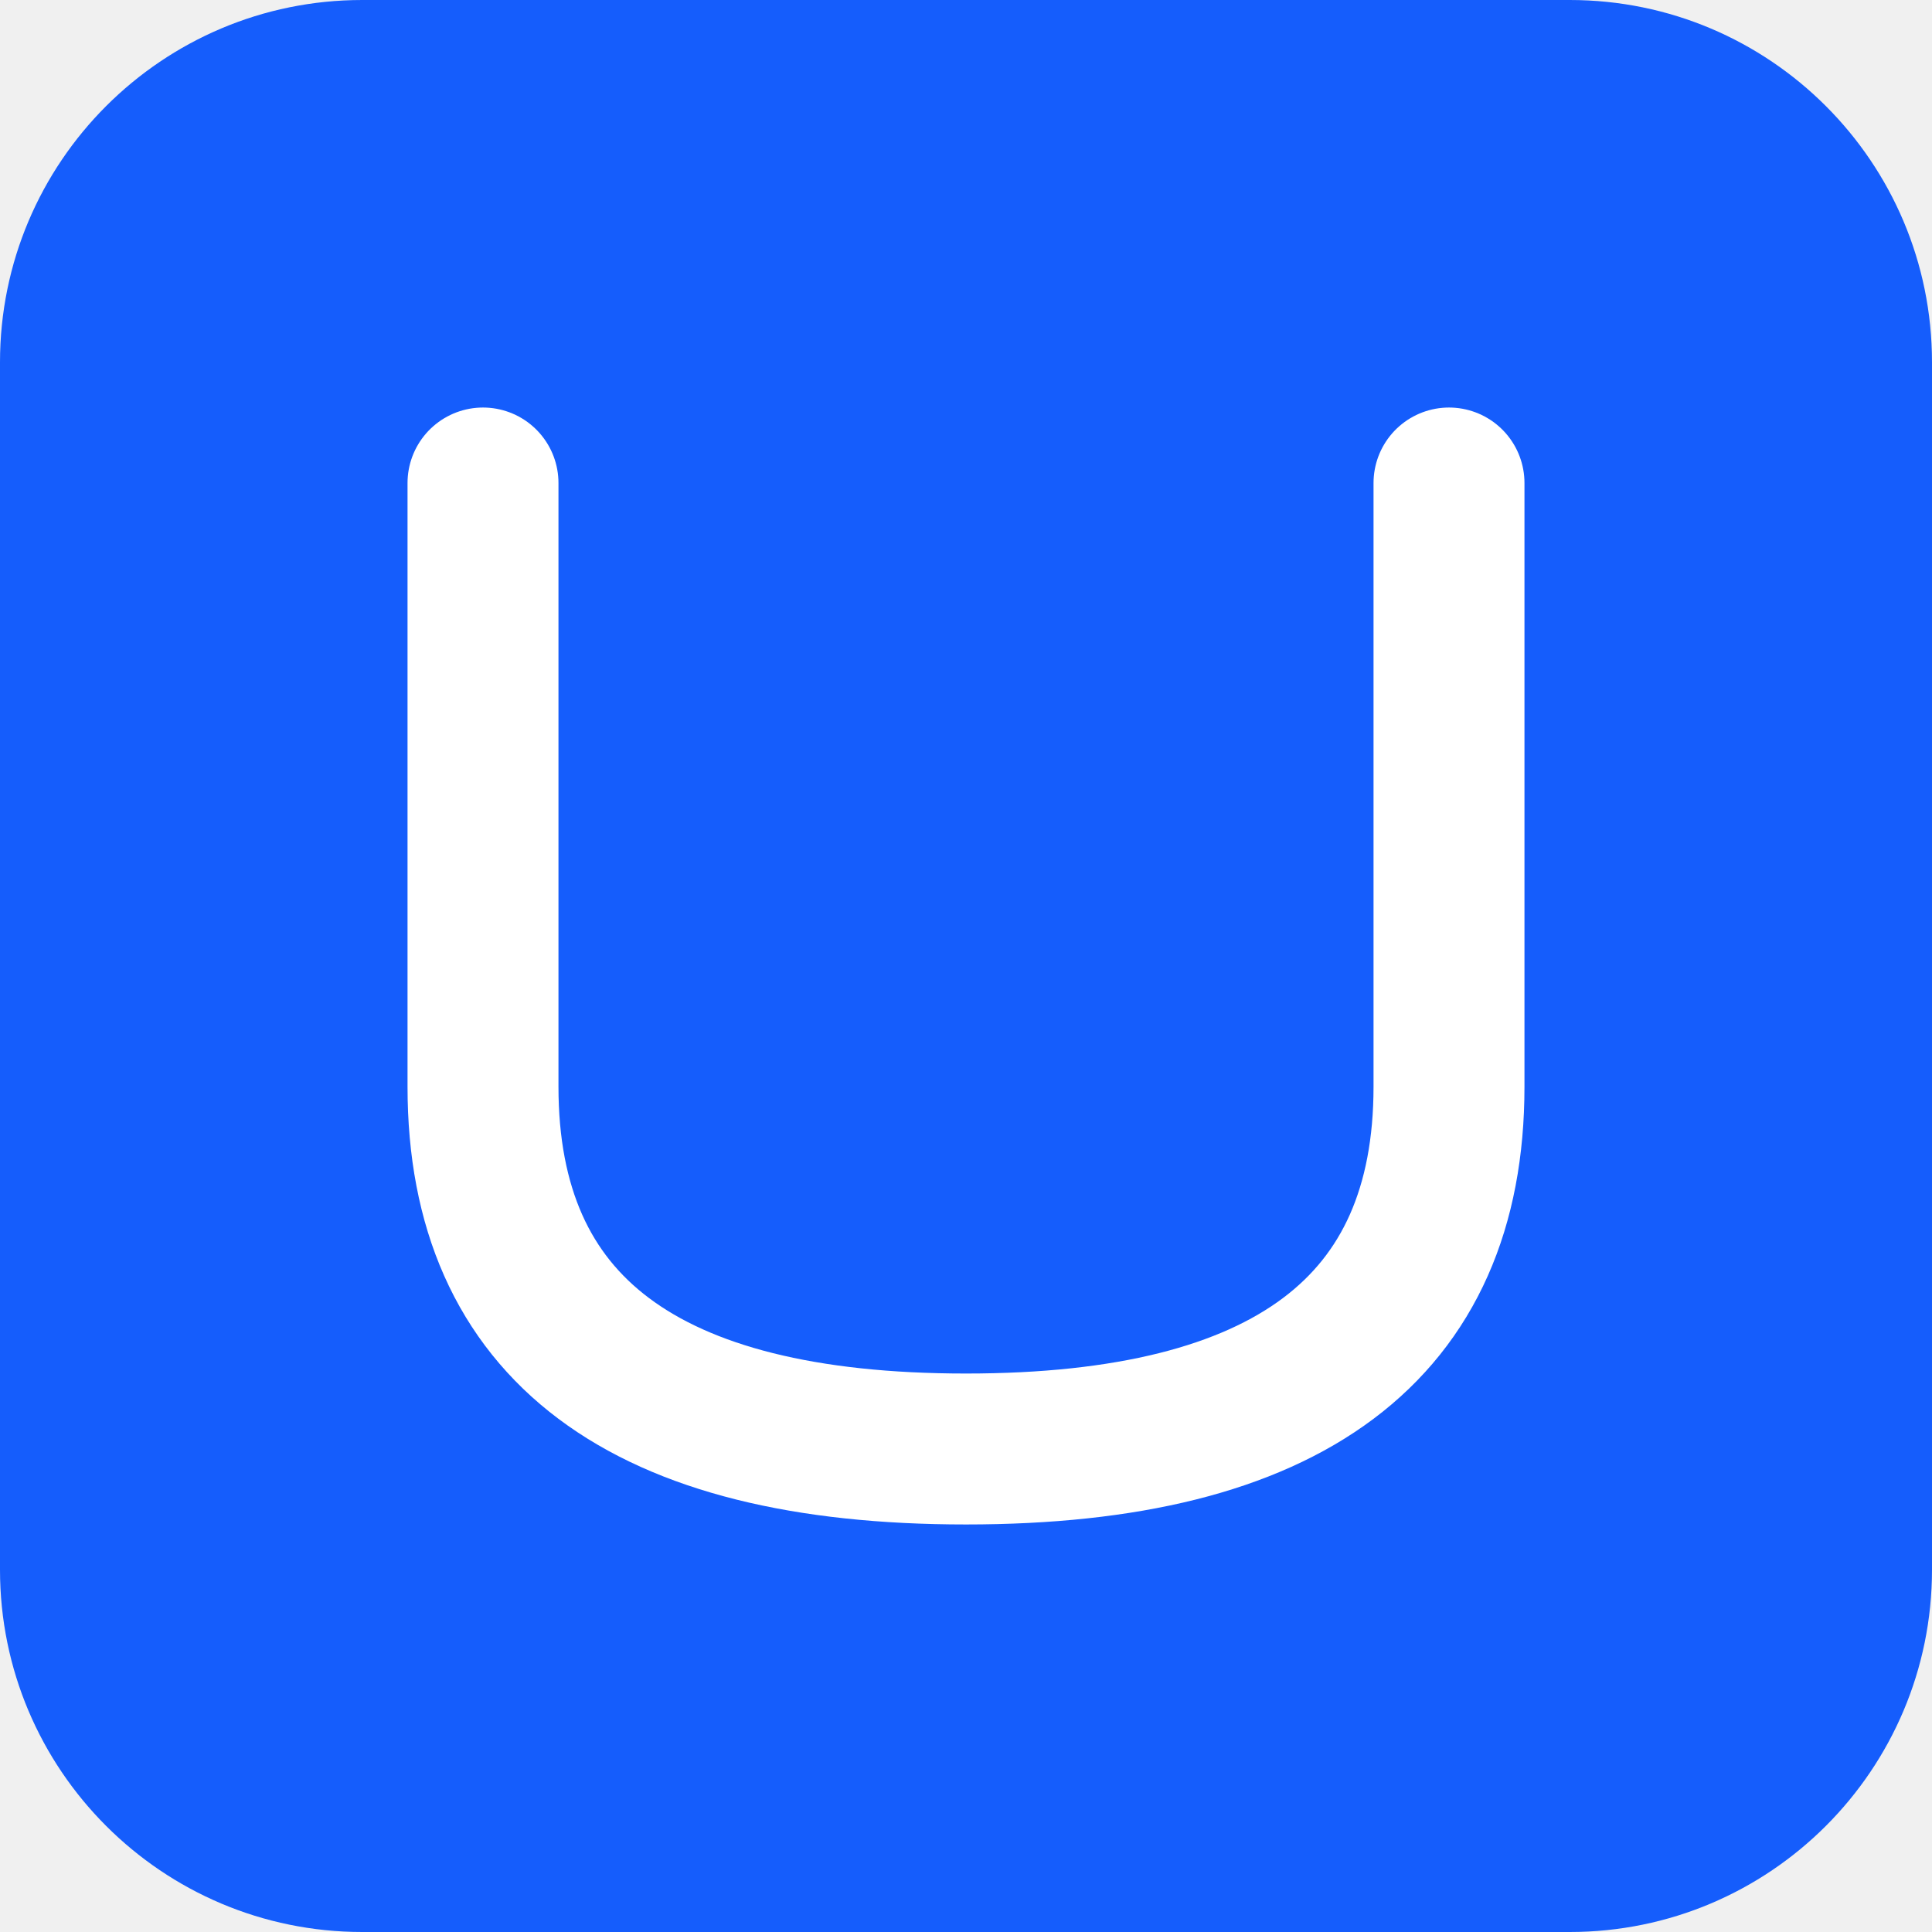
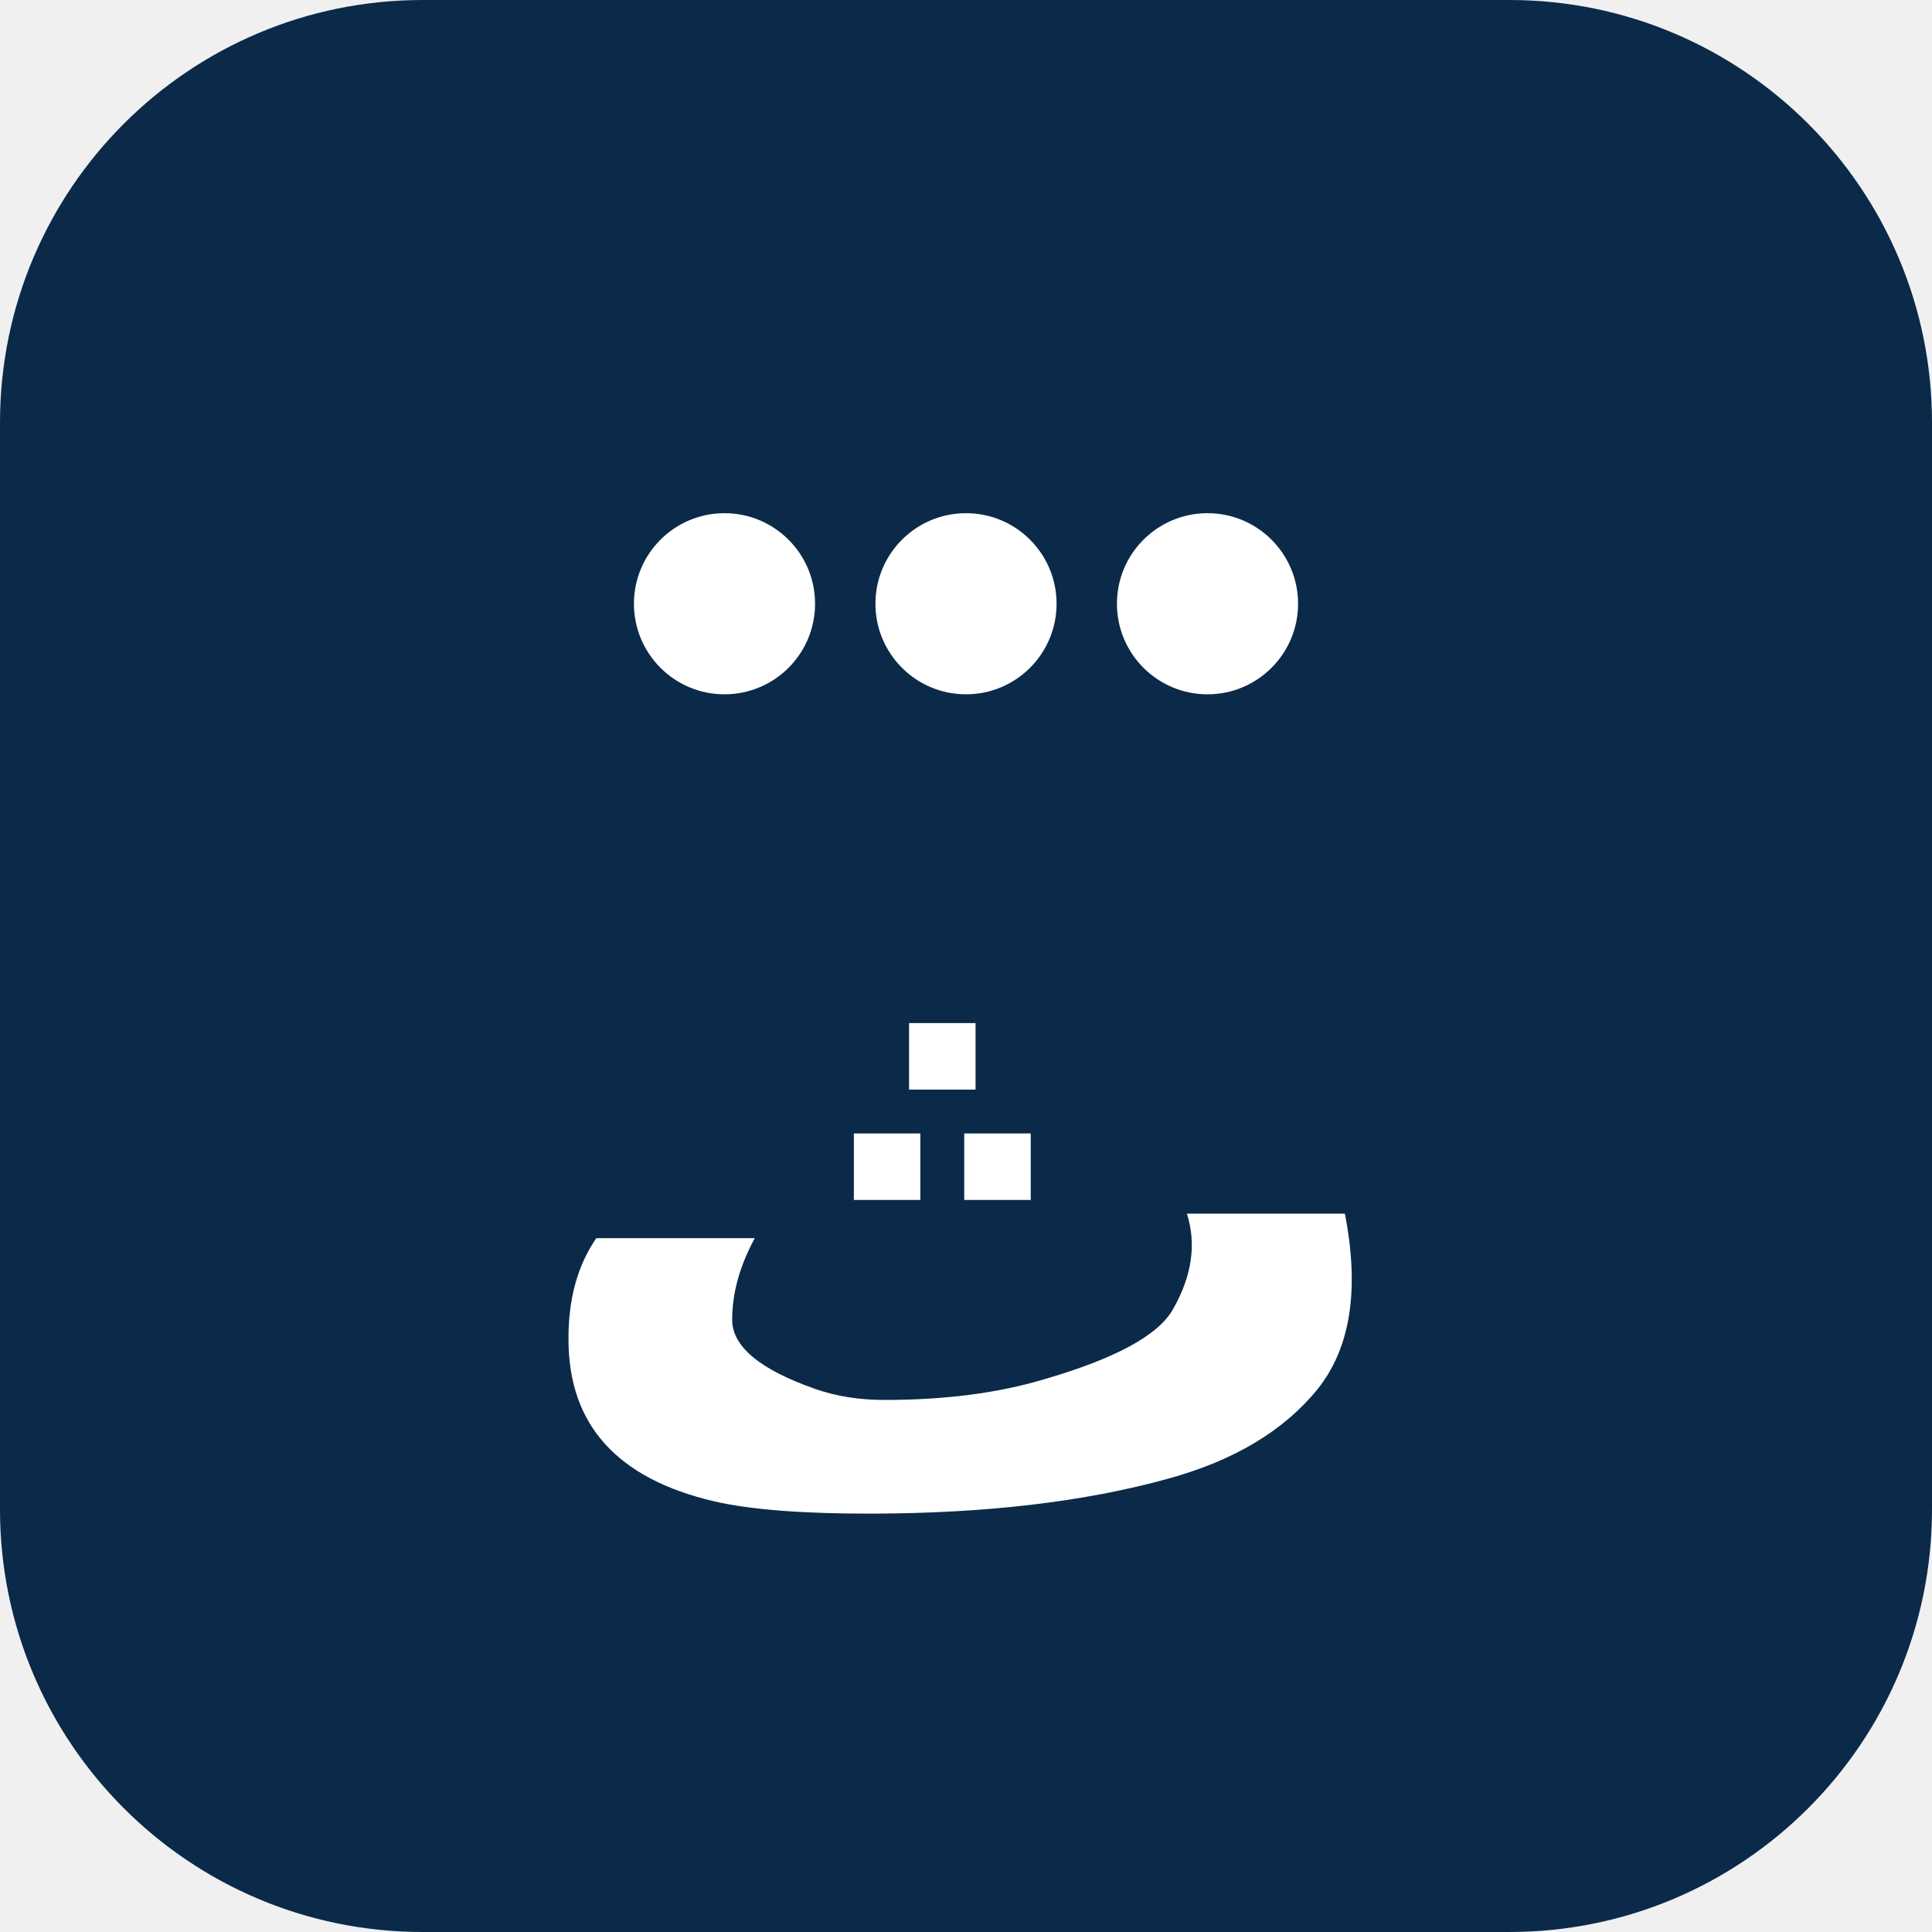
- <svg xmlns="http://www.w3.org/2000/svg" width="32" height="32" viewBox="0 0 32 32">
-   <rect width="32" height="32" rx="6" fill="#155DFC" />
-   <path d="M 8 8 L 8 18 Q 8 24 16 24 Q 24 24 24 18 L 24 8" fill="none" stroke="white" stroke-width="2.5" stroke-linecap="round" stroke-linejoin="round" />
+ <svg xmlns="http://www.w3.org/2000/svg" width="64" height="64" viewBox="0 0 64 64">
+   <rect width="64" height="64" rx="14" fill="#0B2A4A" />
+   <circle cx="32" cy="20" r="3" fill="#fff" />
+   <circle cx="24" cy="20" r="3" fill="#fff" />
+   <circle cx="40" cy="20" r="3" fill="#fff" />
+   <text x="32" y="50" text-anchor="middle" direction="rtl" font-family="Arial, Tahoma, sans-serif" font-size="30" font-weight="700" fill="#fff">ث</text>
</svg>
